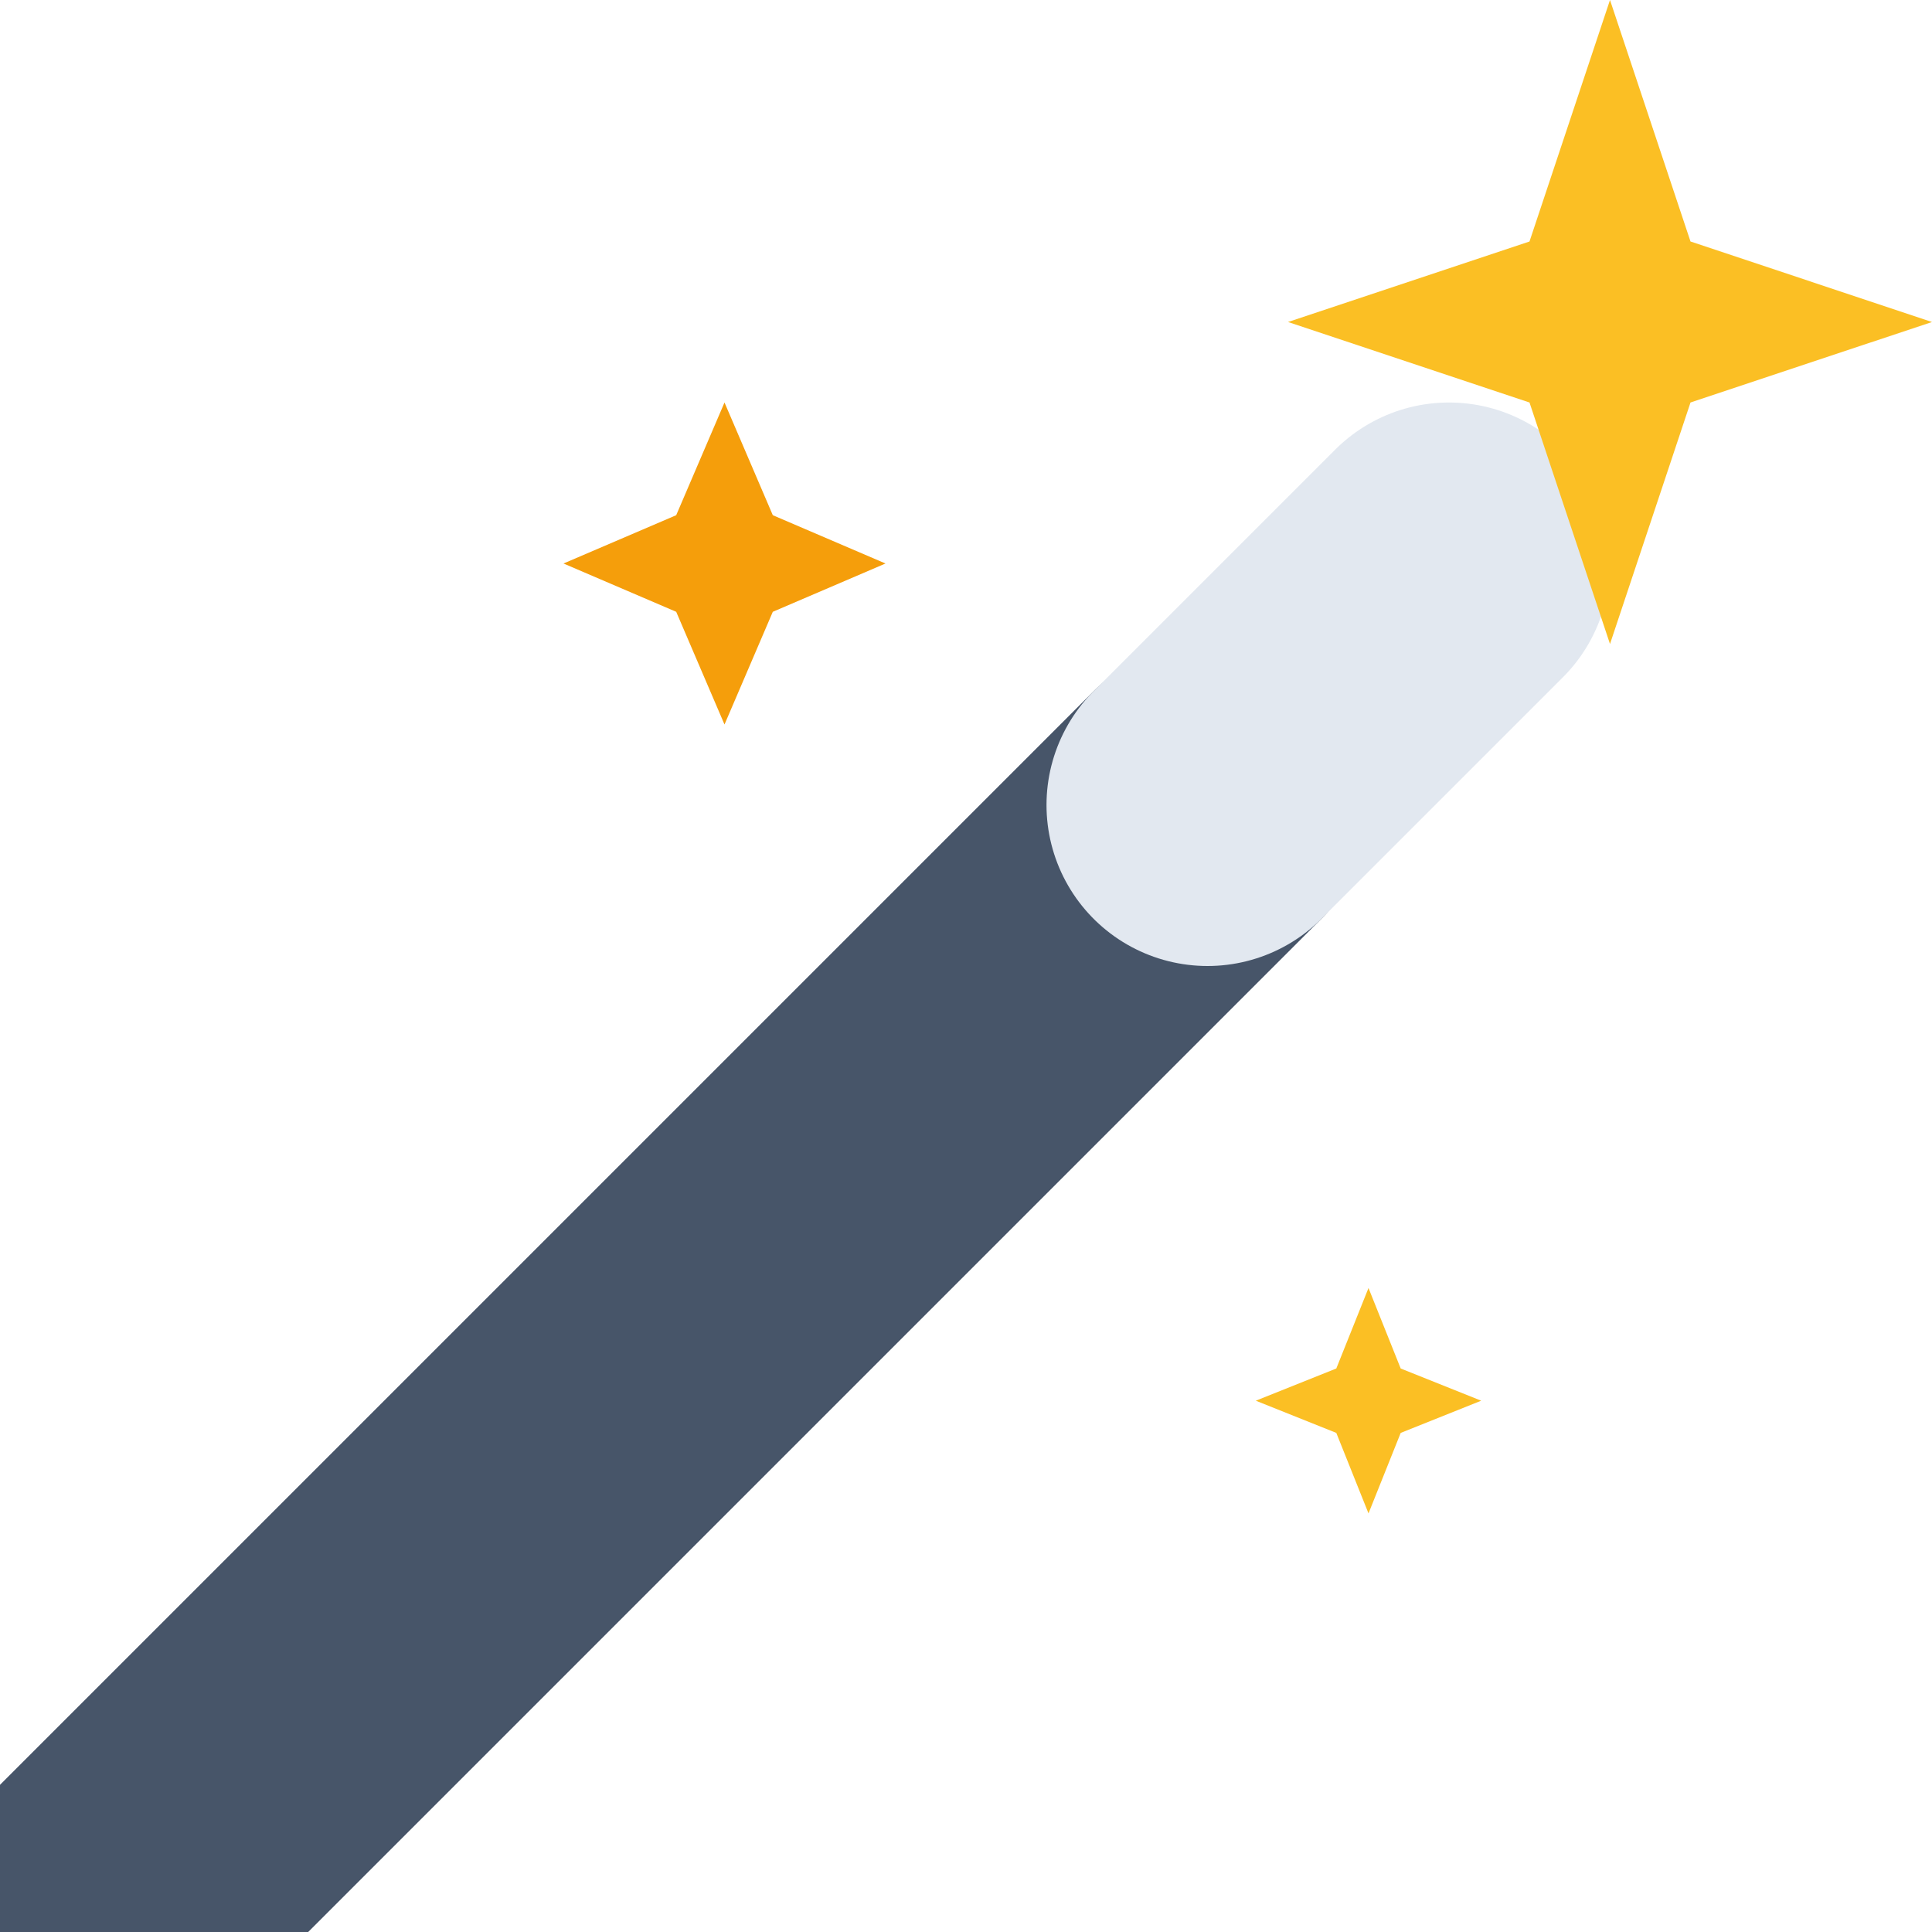
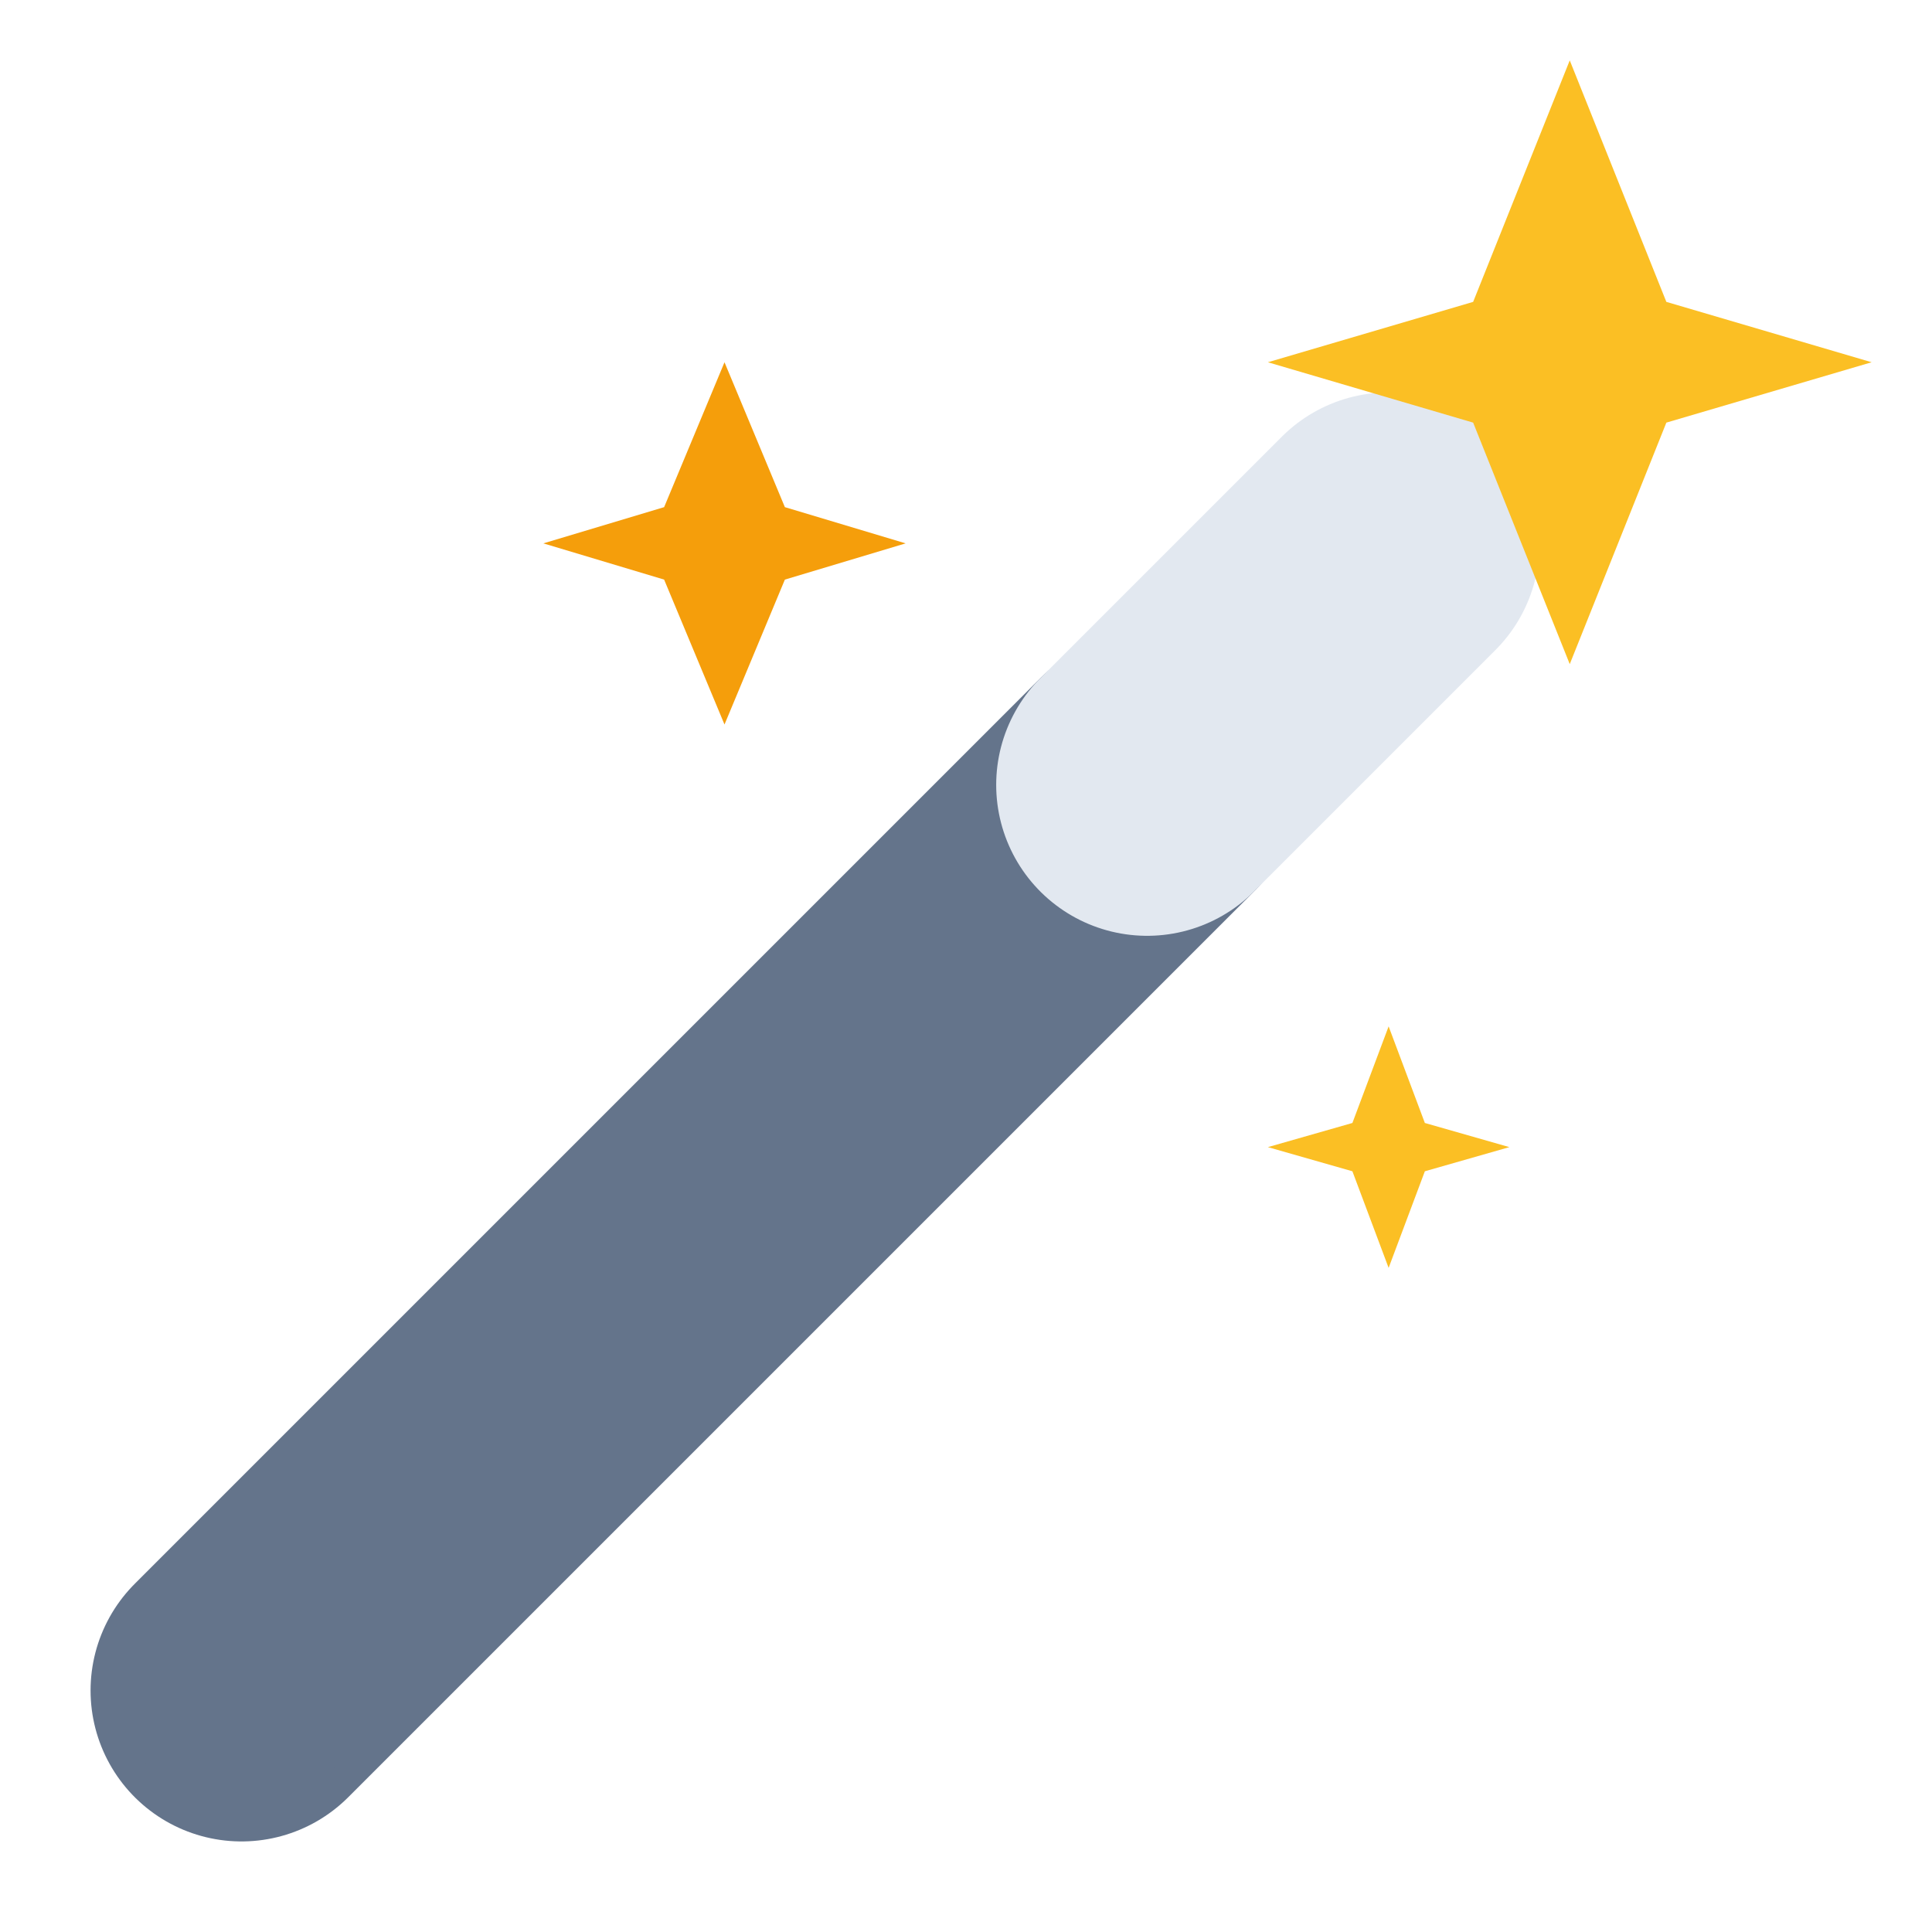
- <svg xmlns="http://www.w3.org/2000/svg" width="16" height="16" viewBox="2.5 1 12 12" fill="none">
-   <line x1="3" y1="13" x2="10" y2="6" stroke="#475569" stroke-width="2" stroke-linecap="round" />
-   <line x1="10" y1="6" x2="11.5" y2="4.5" stroke="#e2e8f0" stroke-width="2" stroke-linecap="round" />
-   <path d="M12.5 1L13 2.5L14.5 3L13 3.5L12.5 5L12 3.5L10.5 3L12 2.5L12.5 1Z" fill="#fbbf24" />
-   <path d="M7 3.5L7.3 4.2L8 4.5L7.3 4.8L7 5.5L6.7 4.8L6 4.5L6.7 4.2L7 3.5Z" fill="#f59e0b" />
-   <path d="M11 9L11.2 9.5L11.7 9.7L11.2 9.9L11 10.4L10.8 9.9L10.3 9.7L10.8 9.5L11 9Z" fill="#fbbf24" />
+ <svg xmlns="http://www.w3.org/2000/svg" width="16" height="16" viewBox="0 0 16 16" fill="none">
+   <line x1="2" y1="14" x2="9.5" y2="6.5" stroke="#64748b" stroke-width="2.5" stroke-linecap="round" />
+   <line x1="9.5" y1="6.5" x2="11.5" y2="4.5" stroke="#e2e8f0" stroke-width="2.5" stroke-linecap="round" />
+   <path d="M13 0.5L13.8 2.5L15.5 3L13.8 3.5L13 5.5L12.2 3.5L10.5 3L12.2 2.5L13 0.5Z" fill="#fbbf24" />
+   <path d="M6 3L6.5 4.2L7.5 4.5L6.5 4.8L6 6L5.5 4.8L4.5 4.5L5.5 4.2L6 3Z" fill="#f59e0b" />
+   <path d="M11.5 8.5L11.8 9.3L12.5 9.5L11.8 9.7L11.5 10.5L11.2 9.7L10.5 9.5L11.2 9.3L11.5 8.5Z" fill="#fbbf24" />
+   <circle cx="2" cy="14" r="1" fill="#64748b" />
</svg>
